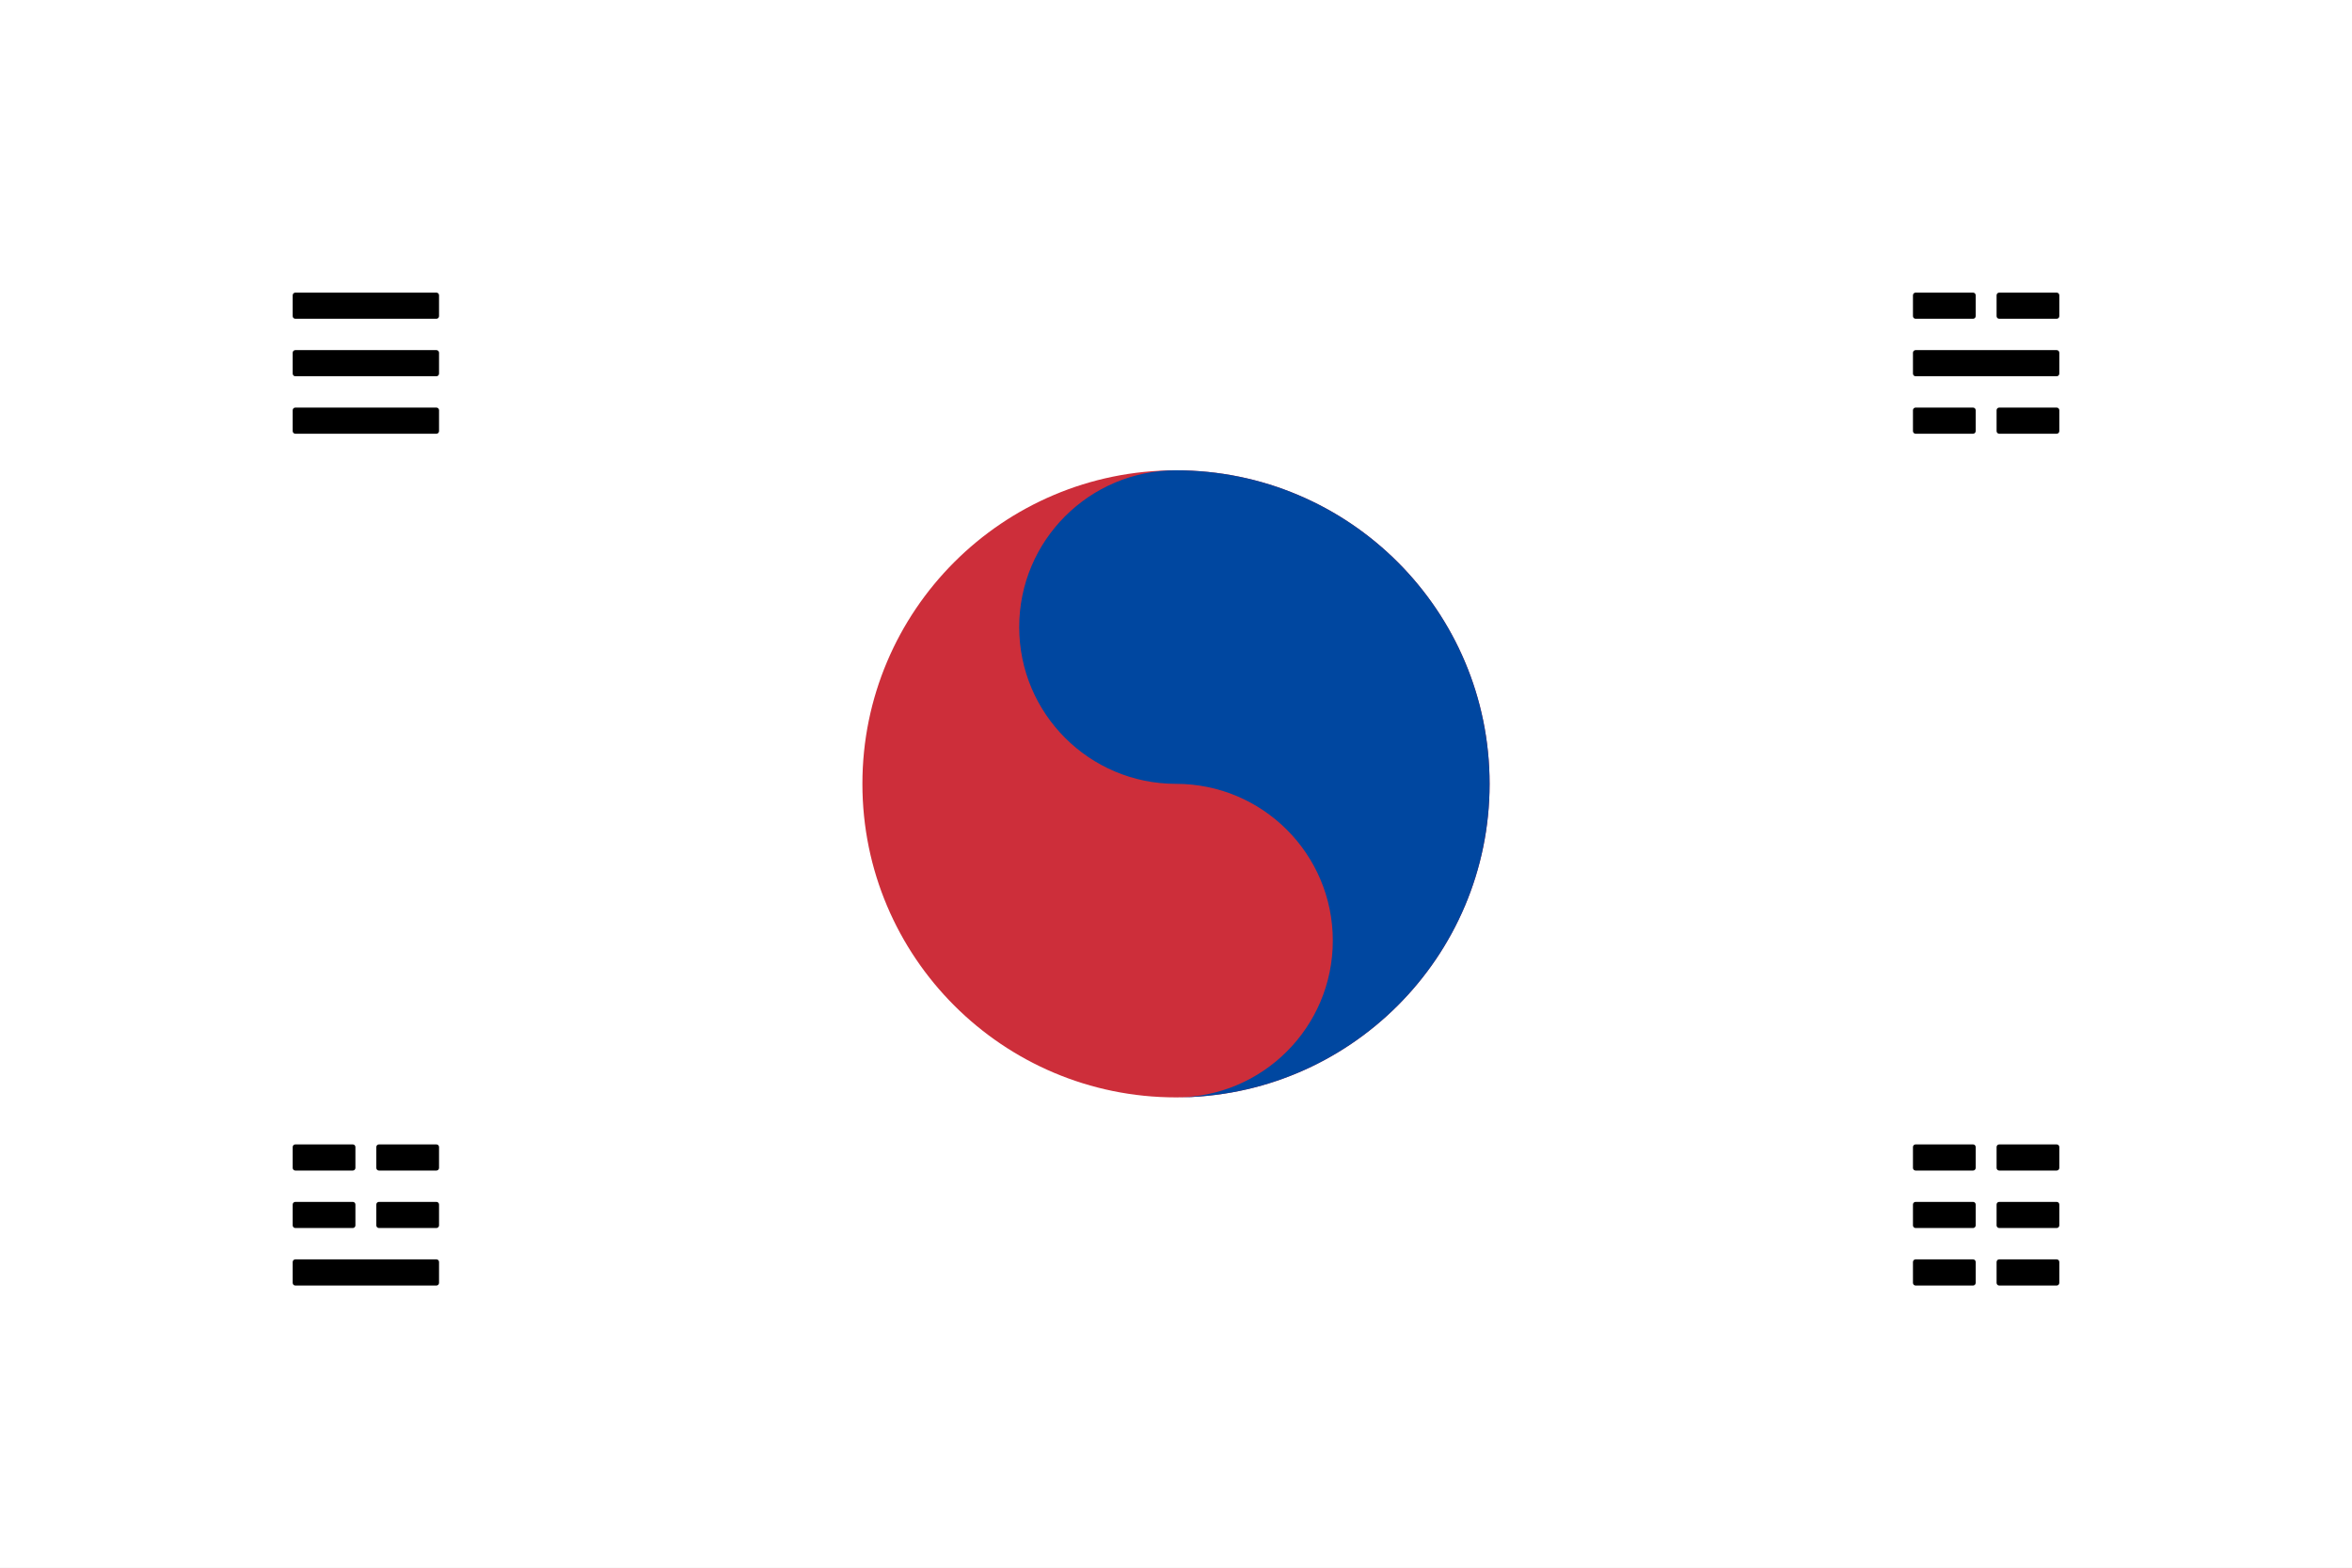
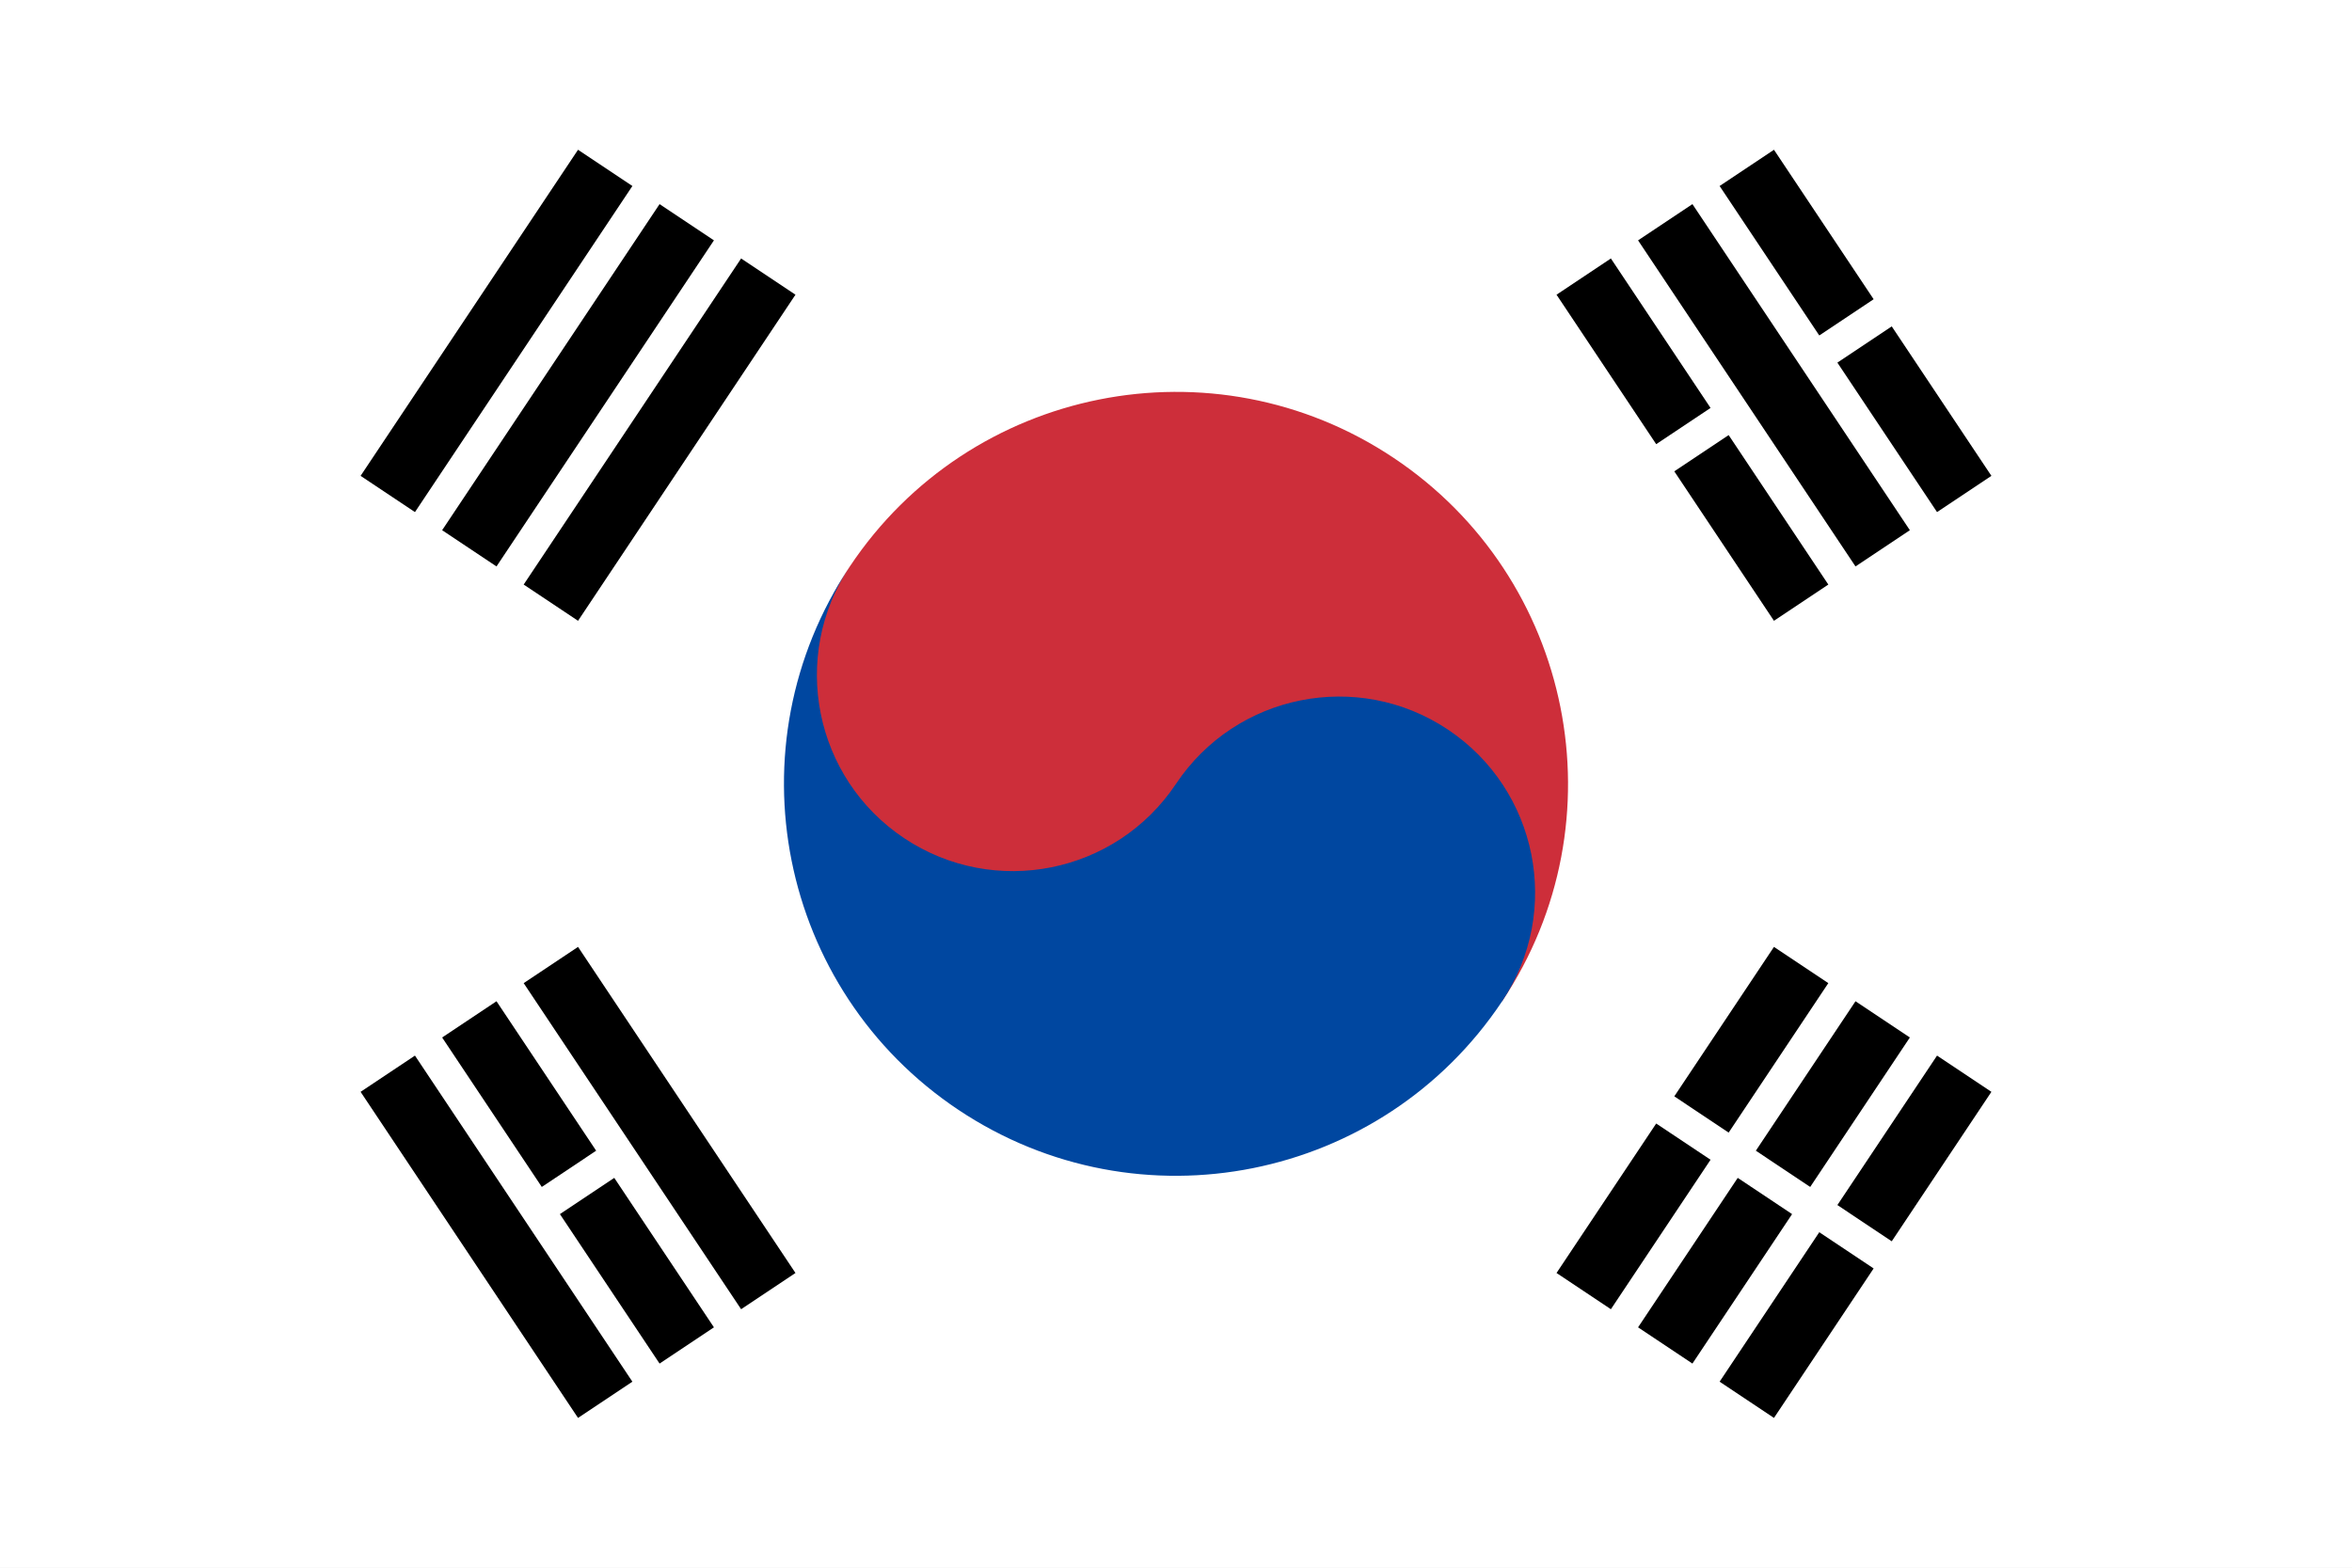
- <svg xmlns="http://www.w3.org/2000/svg" viewBox="0 0 900 600" role="img" aria-hidden="true">
-   <rect width="900" height="600" fill="#fff" />
-   <g transform="translate(450 300)">
-     <circle r="120" fill="#cd2e3a" />
-     <path d="M0,-120 A120 120 0 0 1 0,120 A60 60 0 0 0 0,0 A60 60 0 0 1 0,-120 Z" fill="#0047a0" />
-     <circle cy="-60" r="30" fill="#0047a0" />
-     <circle cy="60" r="30" fill="#cd2e3a" />
+ <svg xmlns="http://www.w3.org/2000/svg" viewBox="-72 -48 144 96" width="900" height="600" role="img" aria-hidden="true">
+   <path fill="#fff" d="M-72-48v96H72v-96z" />
+   <g stroke="#000" stroke-width="4">
+     <path transform="rotate(33.69007)" d="M-50-12v24m6 0v-24m6 0v24m76 0V1m0-2v-11m6 0v11m0 2v11m6 0V1m0-2v-11" />
+     <path transform="rotate(-33.69007)" d="M-50-12v24m6 0V1m0-2v-11m6 0v24m76 0V1m0-2v-11m6 0v24m6 0V1m0-2v-11" />
  </g>
-   <g fill="#000">
-     <g transform="translate(112 112)">
-       <rect y="0" width="56" height="10" rx="1" />
-       <rect y="22" width="56" height="10" rx="1" />
-       <rect y="44" width="56" height="10" rx="1" />
-     </g>
-     <g transform="translate(732 112)">
-       <rect y="0" width="24" height="10" rx="1" />
-       <rect x="32" y="0" width="24" height="10" rx="1" />
-       <rect y="22" width="56" height="10" rx="1" />
-       <rect y="44" width="24" height="10" rx="1" />
-       <rect x="32" y="44" width="24" height="10" rx="1" />
-     </g>
-     <g transform="translate(112 438)">
-       <rect y="0" width="24" height="10" rx="1" />
-       <rect x="32" y="0" width="24" height="10" rx="1" />
-       <rect y="22" width="24" height="10" rx="1" />
-       <rect x="32" y="22" width="24" height="10" rx="1" />
-       <rect y="44" width="56" height="10" rx="1" />
-     </g>
-     <g transform="translate(732 438)">
-       <rect y="0" width="24" height="10" rx="1" />
-       <rect x="32" y="0" width="24" height="10" rx="1" />
-       <rect y="22" width="24" height="10" rx="1" />
-       <rect x="32" y="22" width="24" height="10" rx="1" />
-       <rect y="44" width="24" height="10" rx="1" />
-       <rect x="32" y="44" width="24" height="10" rx="1" />
-     </g>
+   <g transform="rotate(33.69007)">
+     <path fill="#cd2e3a" d="M12 0a18 18 0 11-36 0 24 24 0 1148 0" />
+     <path fill="#0047a0" d="M0 0a12 12 0 1124 0 24 24 0 11-48 0 12 12 0 1024 0" />
  </g>
</svg>
